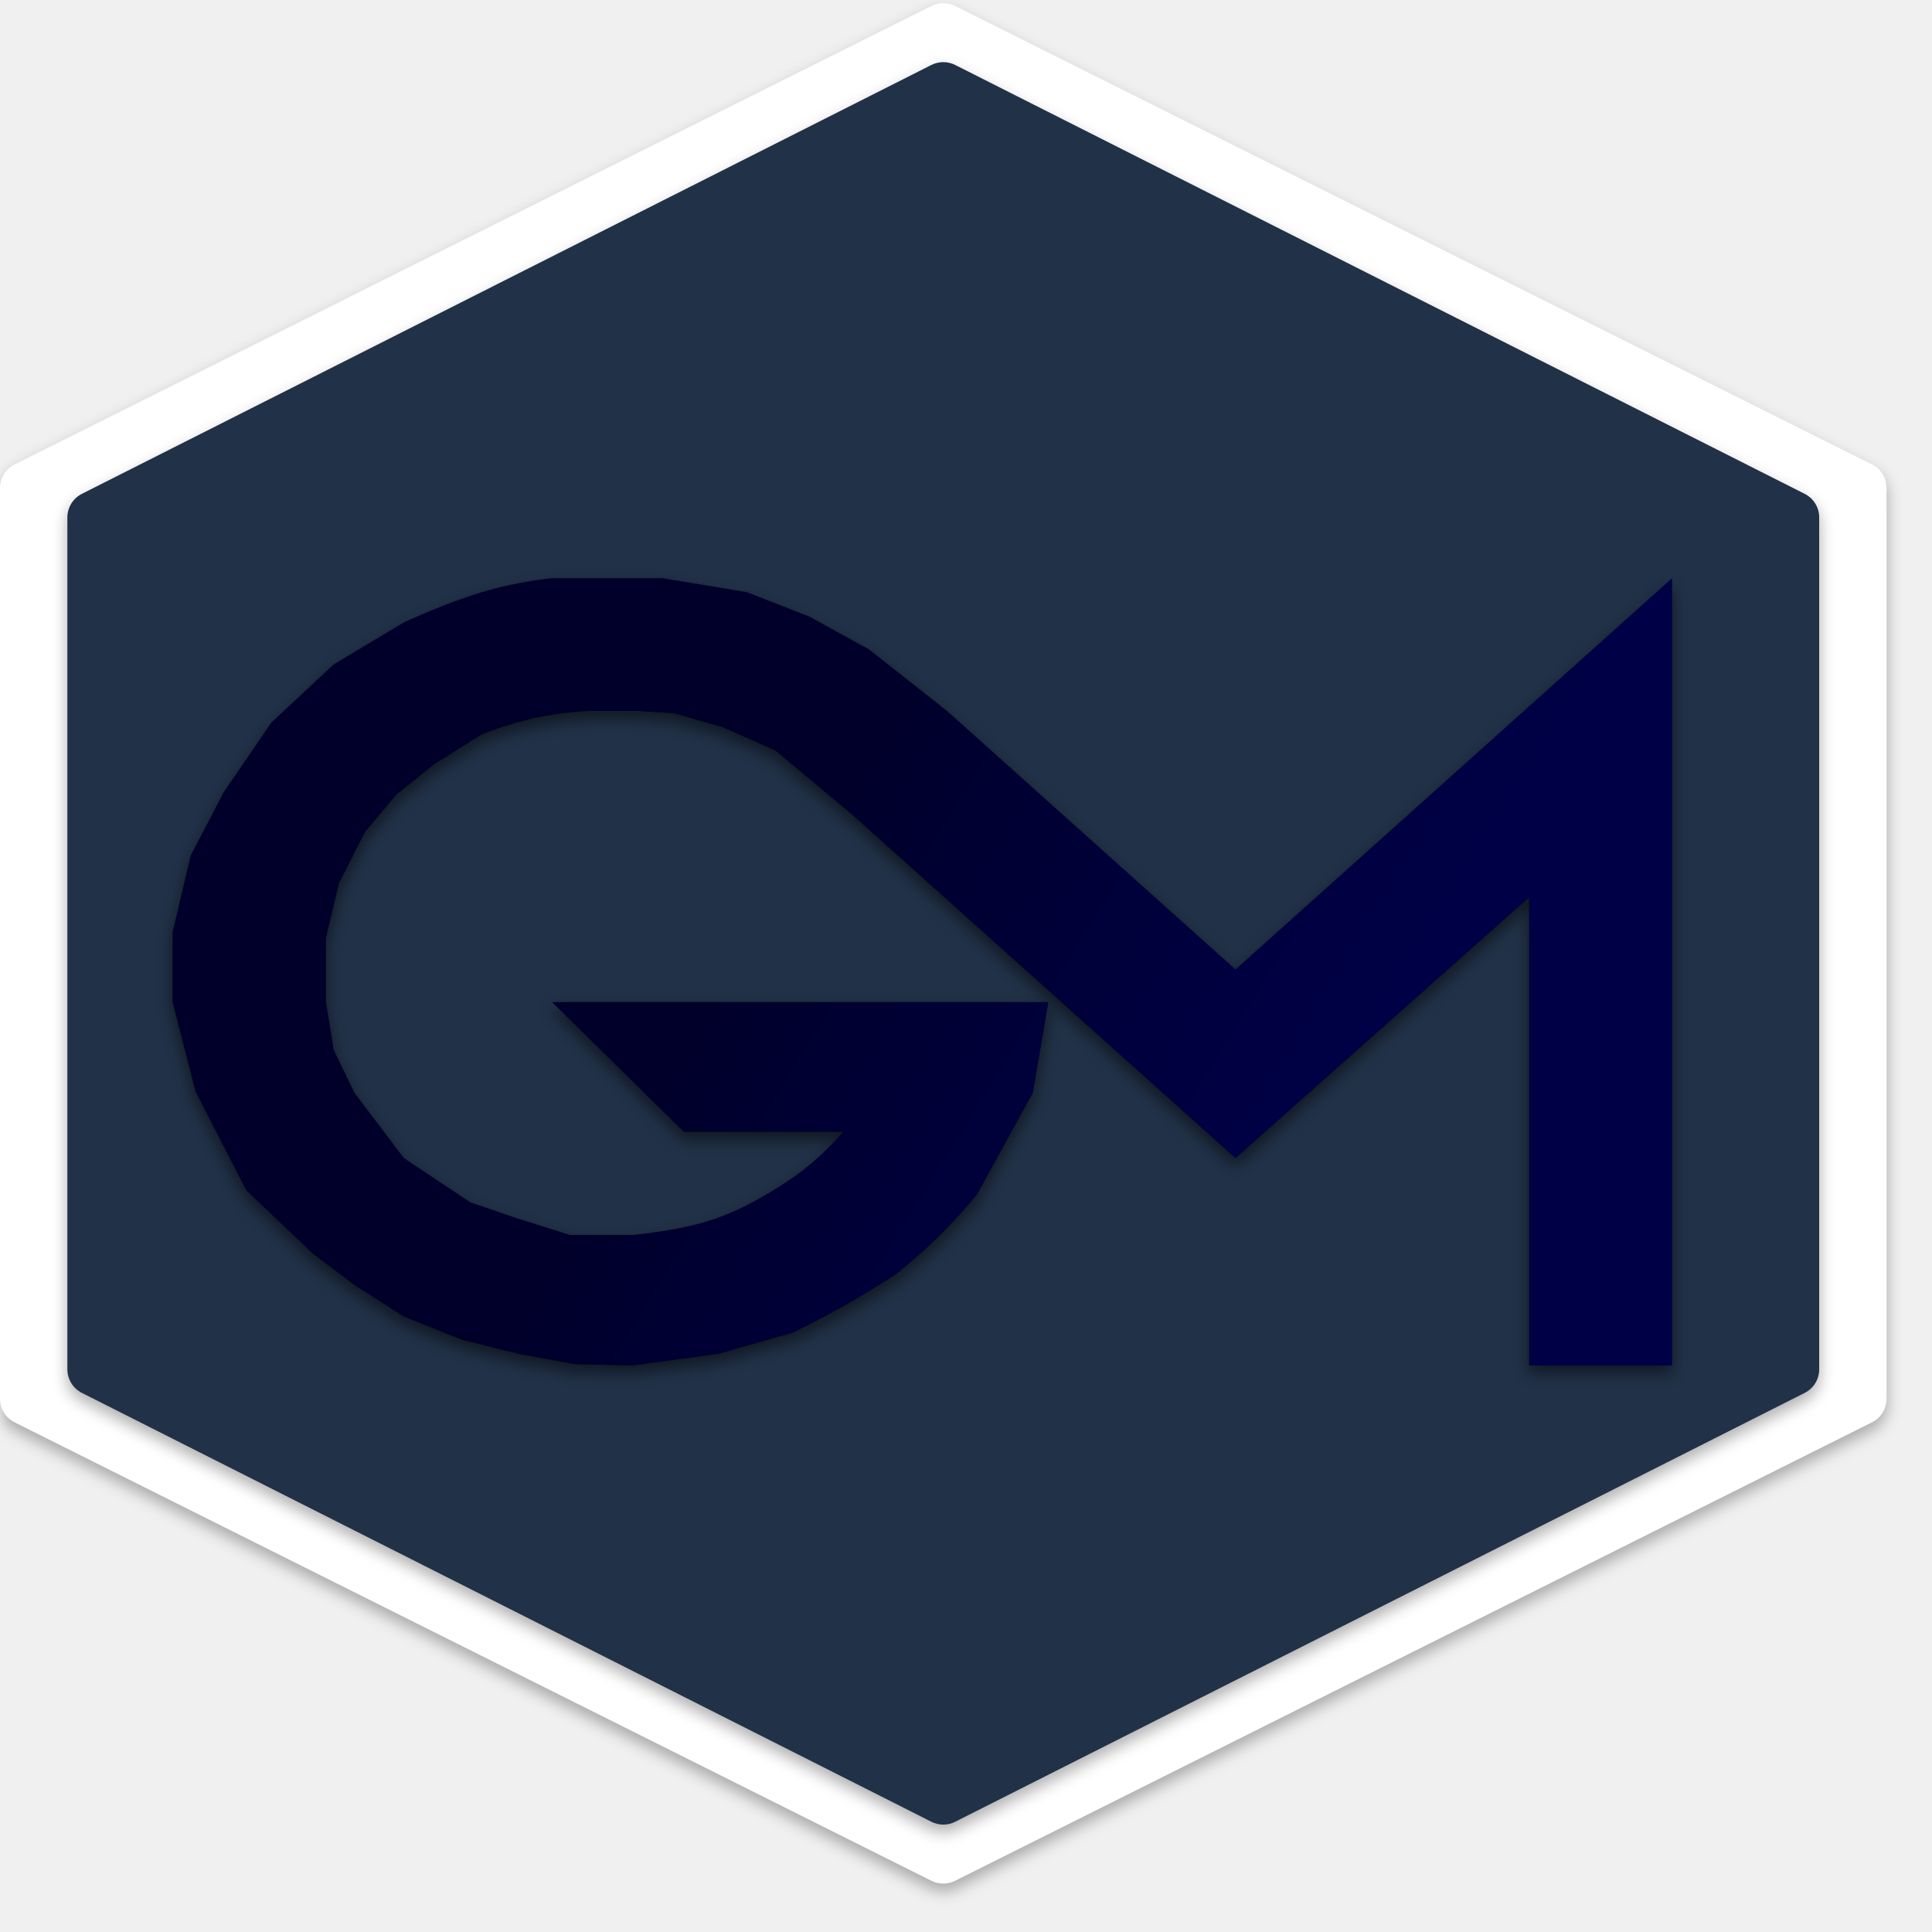
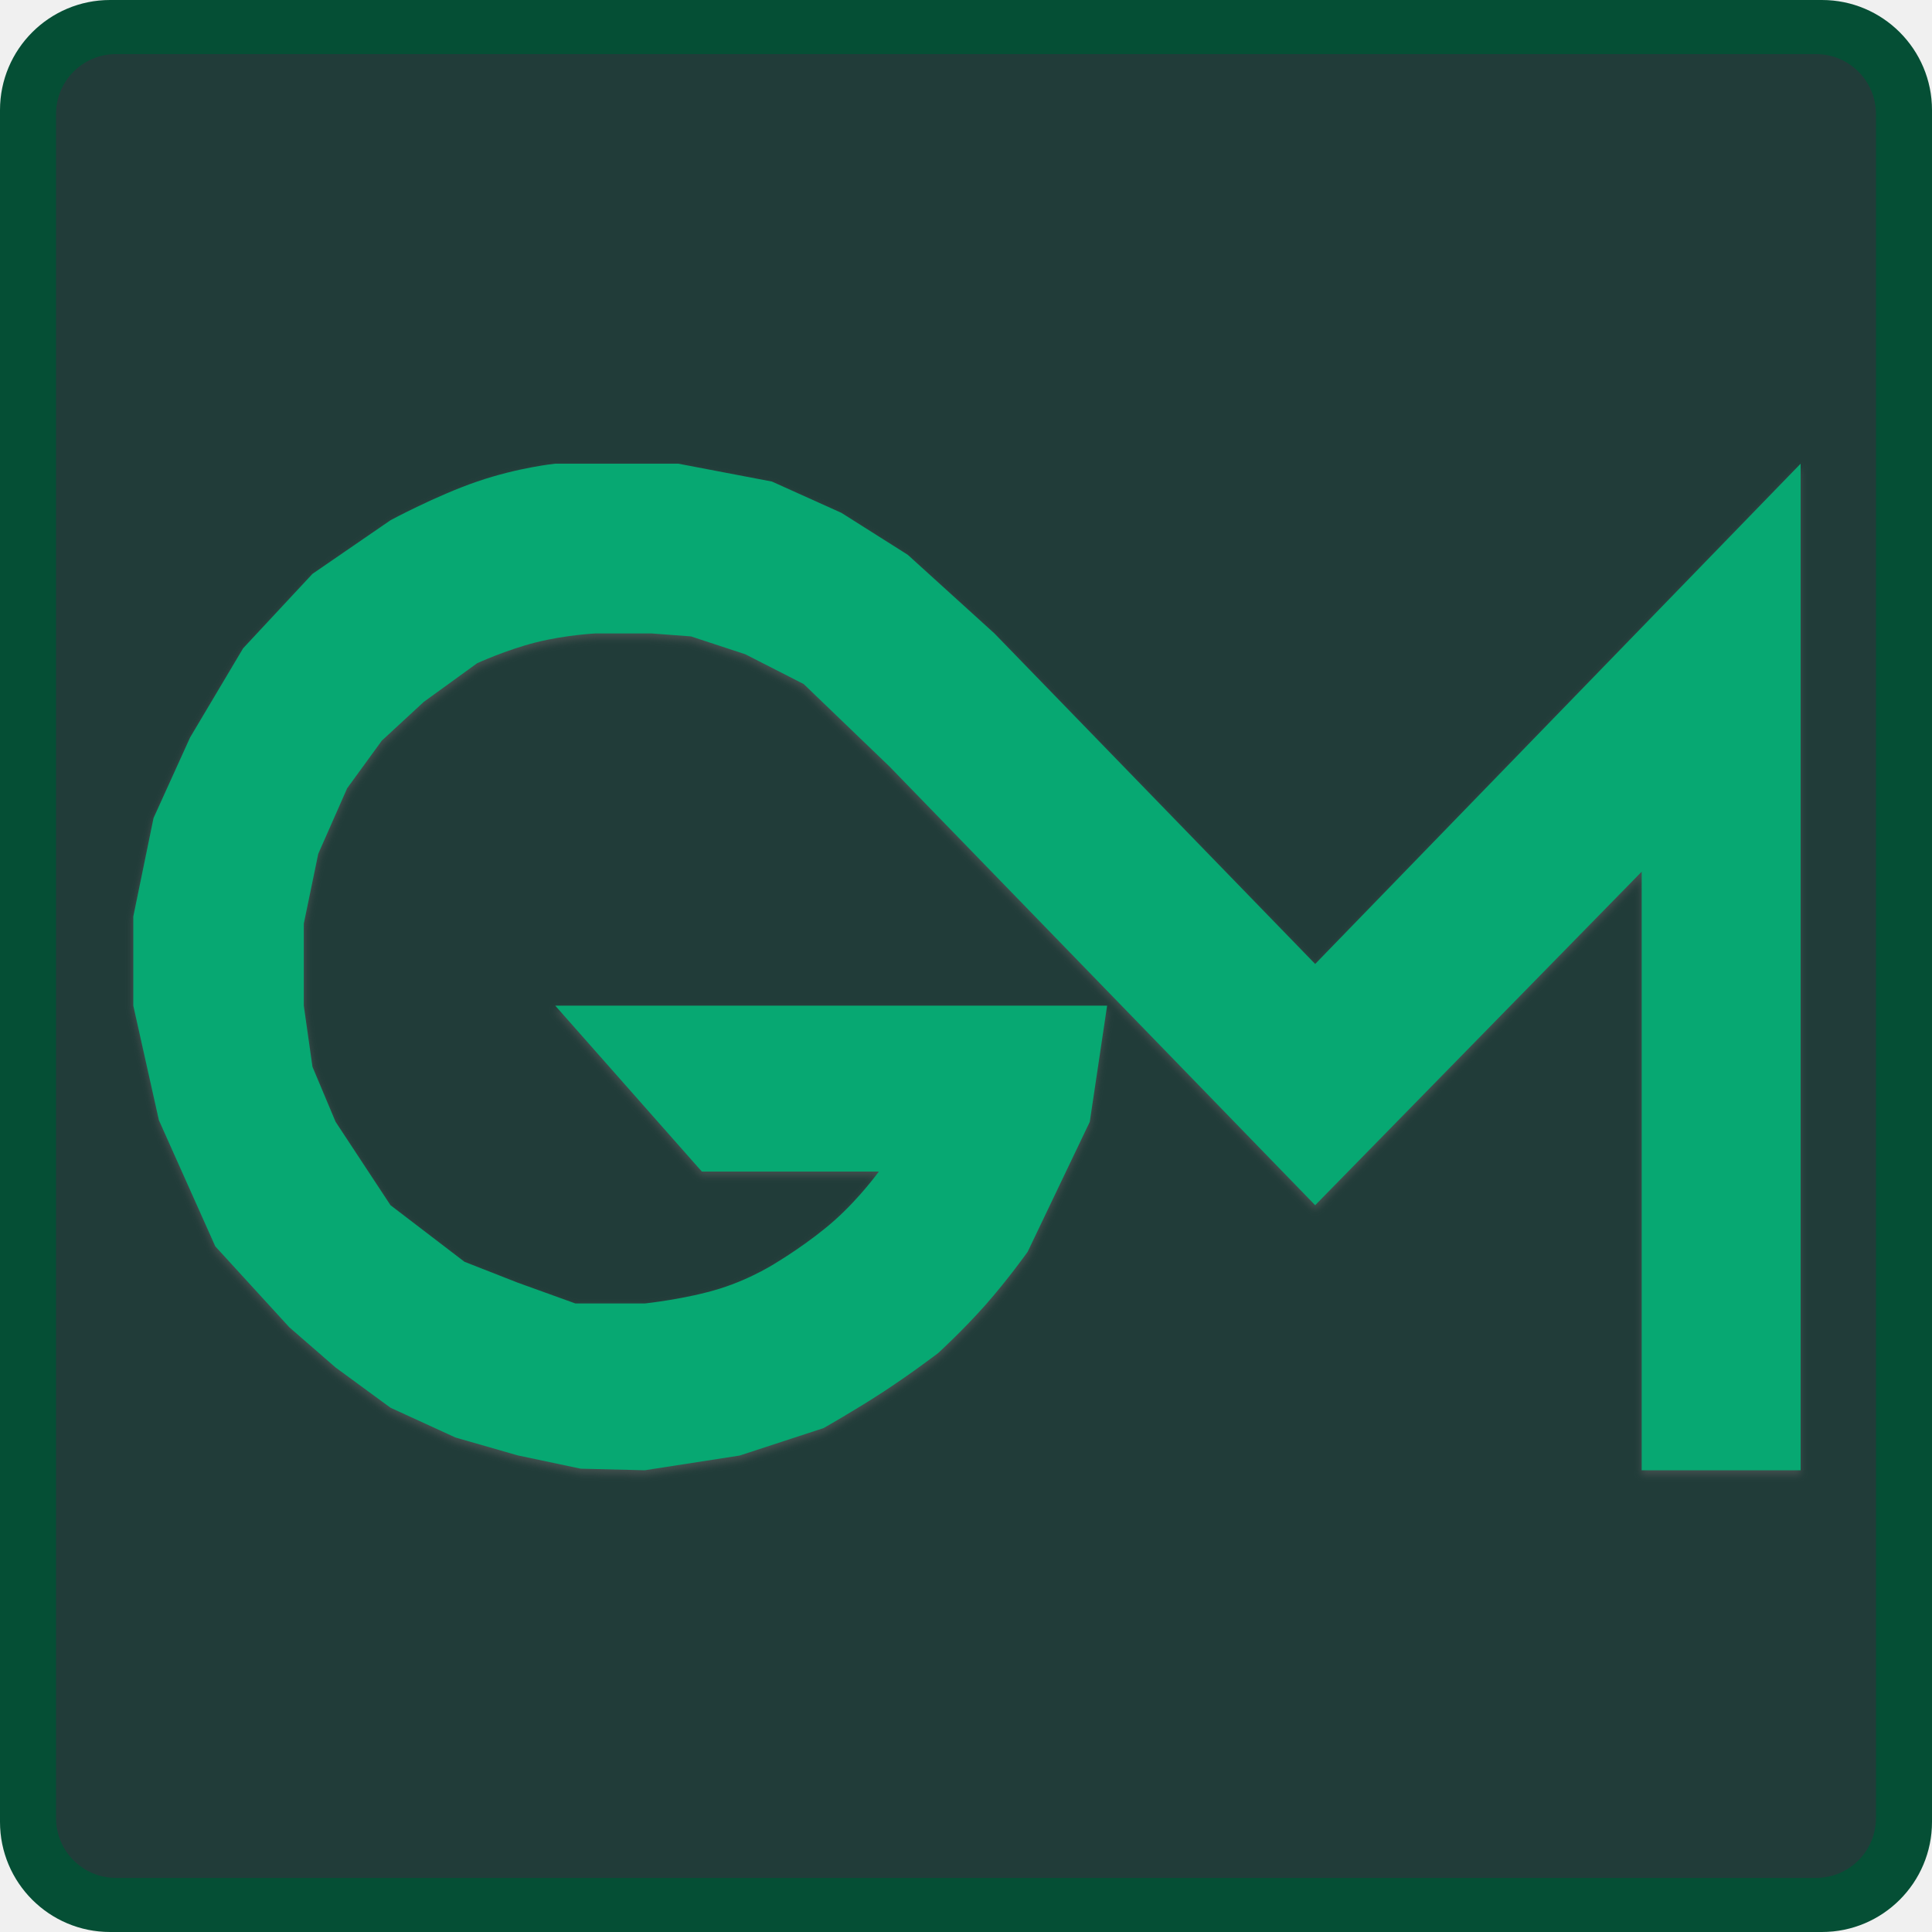
- <svg xmlns="http://www.w3.org/2000/svg" width="511.981px" height="512.022px" viewBox="0 0 511.981 512.022" version="1.1">
+ <svg xmlns="http://www.w3.org/2000/svg" width="1000px" height="1000px" viewBox="0 0 1000 1000" version="1.1">
  <defs>
-     <linearGradient gradientUnits="objectBoundingBox" x1="0.277" y1="0.497" x2="1.033" y2="0.746" id="gradient_1">
-       <stop offset="11.924%" stop-color="#97C1DE" />
-       <stop offset="67.147%" stop-color="#12AAFF" />
-     </linearGradient>
    <filter filterUnits="userSpaceOnUse" color-interpolation-filters="sRGB" id="filter_1">
      <feFlood flood-opacity="0" result="BackgroundImageFix" />
      <feColorMatrix in="SourceAlpha" type="matrix" values="0 0 0 0 0 0 0 0 0 0 0 0 0 0 0 0 0 0 128 0" />
      <feOffset dx="0" dy="2" />
      <feGaussianBlur stdDeviation="2" />
      <feColorMatrix type="matrix" values="0 0 0 0 0.392 0 0 0 0 0.392 0 0 0 0 0.392 0 0 0 0.498 0" />
      <feBlend mode="normal" in2="BackgroundImageFix" result="effect0_dropShadow" />
      <feBlend mode="normal" in="SourceGraphic" in2="effect0_dropShadow" result="shape" />
    </filter>
  </defs>
-   <g id="Group-2">
-     <g id="Group">
-       <path d="M253.121 1.565L496.112 123.071Q496.329 123.179 496.537 123.302Q496.746 123.425 496.946 123.562Q497.145 123.7 497.335 123.85Q497.525 124.001 497.704 124.164Q497.882 124.328 498.05 124.503Q498.217 124.679 498.371 124.865Q498.526 125.052 498.667 125.249Q498.808 125.445 498.936 125.652Q499.063 125.858 499.176 126.072Q499.289 126.286 499.387 126.508Q499.484 126.73 499.566 126.958Q499.649 127.186 499.715 127.419Q499.781 127.652 499.831 127.889Q499.881 128.126 499.914 128.366Q499.948 128.606 499.964 128.848Q499.981 129.089 499.981 129.332L499.981 370.692Q499.981 370.934 499.964 371.176Q499.948 371.417 499.914 371.657Q499.881 371.897 499.831 372.134Q499.781 372.371 499.715 372.605Q499.649 372.838 499.566 373.066Q499.484 373.293 499.387 373.515Q499.289 373.737 499.176 373.951Q499.063 374.166 498.936 374.372Q498.808 374.578 498.667 374.775Q498.526 374.971 498.371 375.158Q498.217 375.345 498.05 375.52Q497.882 375.695 497.704 375.859Q497.525 376.022 497.335 376.173Q497.145 376.324 496.946 376.461Q496.746 376.598 496.537 376.721Q496.329 376.844 496.112 376.953L253.121 498.457Q252.758 498.638 252.376 498.777Q251.994 498.915 251.599 499.008Q251.204 499.102 250.8 499.149Q250.397 499.196 249.991 499.196Q249.584 499.196 249.181 499.149Q248.778 499.102 248.382 499.008Q247.987 498.915 247.605 498.777Q247.223 498.638 246.86 498.457L3.869 376.953Q3.653 376.844 3.444 376.721Q3.235 376.598 3.036 376.461Q2.836 376.324 2.646 376.173Q2.457 376.022 2.278 375.859Q2.099 375.695 1.932 375.52Q1.765 375.345 1.61 375.158Q1.455 374.971 1.314 374.775Q1.173 374.578 1.045 374.372Q0.918 374.166 0.805 373.951Q0.692 373.737 0.595 373.515Q0.497 373.293 0.415 373.065Q0.333 372.838 0.266 372.605Q0.2 372.371 0.15 372.134Q0.1 371.897 0.067 371.657Q0.034 371.417 0.017 371.176Q5.08366e-05 370.934 5.07865e-05 370.692L8.94257e-07 129.332Q8.44175e-07 129.09 0.017 128.848Q0.034 128.606 0.067 128.366Q0.1 128.126 0.15 127.889Q0.2 127.652 0.266 127.419Q0.333 127.186 0.415 126.958Q0.497 126.73 0.595 126.508Q0.692 126.287 0.805 126.072Q0.918 125.858 1.045 125.652Q1.173 125.446 1.314 125.249Q1.455 125.052 1.61 124.866Q1.765 124.679 1.932 124.504Q2.099 124.328 2.278 124.165Q2.456 124.001 2.646 123.851Q2.836 123.7 3.036 123.563Q3.235 123.426 3.444 123.302Q3.653 123.179 3.869 123.071L246.86 1.565Q247.223 1.384 247.605 1.245Q247.987 1.107 248.382 1.014Q248.778 0.92 249.181 0.873Q249.584 0.826 249.991 0.826Q250.397 0.826 250.8 0.873Q251.204 0.92 251.599 1.014Q251.994 1.107 252.376 1.245Q252.758 1.384 253.121 1.565L253.121 1.565Z" id="Polygon" fill="#FFFFFF" fill-rule="evenodd" stroke="none" filter="url(#filter_1)" />
-       <path d="M253.148 17.219L478.281 130.878Q478.496 130.987 478.704 131.11Q478.911 131.233 479.11 131.371Q479.308 131.508 479.497 131.659Q479.686 131.81 479.863 131.973Q480.041 132.137 480.207 132.312Q480.373 132.487 480.527 132.673Q480.68 132.86 480.821 133.056Q480.961 133.252 481.088 133.458Q481.214 133.664 481.326 133.878Q481.438 134.091 481.536 134.313Q481.633 134.534 481.714 134.761Q481.796 134.988 481.862 135.22Q481.927 135.453 481.977 135.689Q482.026 135.925 482.06 136.164Q482.093 136.404 482.109 136.644Q482.126 136.885 482.126 137.127L482.126 362.897Q482.126 363.139 482.11 363.38Q482.093 363.621 482.06 363.86Q482.027 364.099 481.977 364.335Q481.927 364.571 481.862 364.804Q481.796 365.036 481.714 365.263Q481.633 365.491 481.536 365.712Q481.438 365.933 481.326 366.147Q481.214 366.36 481.088 366.566Q480.961 366.772 480.821 366.968Q480.681 367.164 480.527 367.351Q480.373 367.537 480.207 367.712Q480.041 367.888 479.863 368.051Q479.686 368.214 479.497 368.365Q479.309 368.516 479.11 368.653Q478.911 368.791 478.704 368.914Q478.496 369.037 478.281 369.146L253.148 482.804Q252.782 482.989 252.398 483.129Q252.013 483.27 251.615 483.365Q251.216 483.46 250.809 483.508Q250.403 483.555 249.993 483.555Q249.584 483.555 249.177 483.508Q248.77 483.46 248.372 483.365Q247.973 483.27 247.589 483.129Q247.204 482.989 246.838 482.804L21.703 369.146Q21.488 369.037 21.28 368.914Q21.073 368.791 20.874 368.653Q20.676 368.516 20.487 368.365Q20.299 368.214 20.121 368.051Q19.943 367.888 19.777 367.712Q19.611 367.537 19.457 367.351Q19.304 367.164 19.163 366.968Q19.023 366.772 18.896 366.566Q18.77 366.36 18.658 366.147Q18.546 365.933 18.449 365.712Q18.352 365.491 18.27 365.263Q18.188 365.036 18.123 364.804Q18.057 364.571 18.007 364.335Q17.958 364.099 17.924 363.86Q17.891 363.621 17.875 363.38Q17.858 363.139 17.858 362.897L17.858 137.127Q17.858 136.885 17.875 136.644Q17.891 136.404 17.924 136.164Q17.958 135.925 18.007 135.689Q18.057 135.453 18.123 135.22Q18.188 134.988 18.27 134.761Q18.352 134.534 18.449 134.313Q18.546 134.091 18.658 133.878Q18.77 133.664 18.896 133.458Q19.023 133.252 19.163 133.056Q19.304 132.86 19.457 132.673Q19.611 132.487 19.777 132.312Q19.943 132.137 20.121 131.973Q20.299 131.81 20.487 131.659Q20.676 131.508 20.874 131.371Q21.073 131.233 21.28 131.11Q21.488 130.987 21.703 130.878L246.838 17.219Q247.204 17.034 247.589 16.893Q247.973 16.753 248.372 16.658Q248.77 16.563 249.177 16.515Q249.584 16.468 249.993 16.468Q250.403 16.468 250.809 16.515Q251.216 16.563 251.615 16.658Q252.013 16.753 252.398 16.893Q252.782 17.034 253.148 17.219L253.148 17.219Z" id="Polygon-Copy" fill="#213147" fill-rule="evenodd" stroke="none" filter="url(#filter_1)" />
-     </g>
-     <path d="M223.433 299.964C223.433 299.964 218.978 305.346 212.952 310.02C206.926 314.694 199.327 318.661 199.327 318.661C199.327 318.661 193.49 322.056 185.569 324.217C177.649 326.377 167.646 327.303 167.646 327.303L151.116 327.303L137.341 322.982L124.671 318.661L107.037 306.934L93.951 289.651L88.441 278.246L86.375 265.578L86.375 248.571L89.819 234.098L96.706 220.518L104.971 210.642L114.959 202.618L127.699 194.593C127.699 194.593 134.66 191.816 141.72 190.272C148.779 188.729 155.937 188.421 155.937 188.421L169.207 188.421L178.665 189.038L191.614 192.741L205.526 198.914L225.982 216.013L327.431 306.934L405.258 237.801L405.258 361.869L443.138 361.869L443.138 153.237L327.431 256.936L250.982 188.421L230.32 172.119L214.522 163.433L197.95 156.941L175.629 153.237L146.312 153.237C146.312 153.237 137.518 154.009 127.699 156.941C117.88 159.873 107.037 164.965 107.037 164.965L88.441 176.076L71.912 191.507L59.282 209.975L50.561 226.691L45.74 247.088L45.74 265.578L51.837 289.308L65.279 315.461L82.931 332.241L93.951 340.568L107.037 348.907L122.517 355.08L137.341 358.783L152.371 361.545L167.646 361.869L190.257 358.822L210.245 353.136C210.245 353.136 217.774 349.442 224.61 345.55C231.447 341.658 237.59 337.568 237.59 337.568C237.59 337.568 243.558 332.815 248.885 327.572C254.213 322.328 258.902 316.593 258.902 316.593L265.582 304.439L273.71 289.651L277.843 265.578C277.843 265.578 146.312 265.578 146.312 265.578C146.312 265.578 181.252 299.964 181.252 299.964L223.433 299.964Z" id="Line" fill="url(#gradient_1)" style="mix-blend-mode: color-burn;" fill-rule="evenodd" stroke="none" filter="url(#filter_1)" />
+   <g id="Group-3">
+     <path d="M943 0C974.484 0 1000 25.515 1000 57L1000 943C1000 974.484 974.484 1000 943 1000L57 1000C25.515 1000 0 974.484 0 943L0 57C0 25.515 25.515 0 57 0L943 0Z" id="Rectangle" fill="#054F35" stroke="none" />
+     <path d="M940 28C957.123 28 971 41.877 971 59L971 941C971 958.123 957.123 972 940 972L60 972C42.877 972 29 958.123 29 941L29 59C29 41.877 42.877 28 60 28L940 28Z" id="Rectangle-Copy" fill="#213C39" stroke="none" />
+     <path d="M454.882 606.409C454.882 606.409 445.209 619.848 432.122 631.521C419.035 643.194 402.534 653.1 402.534 653.1C402.534 653.1 389.857 661.578 372.657 666.973C355.457 672.368 333.733 674.68 333.733 674.68L297.837 674.68L267.924 663.89L240.408 653.1L202.114 623.813L173.697 580.654L161.731 552.174L157.244 520.538L157.244 478.068L164.723 441.926L179.679 408.015L197.627 383.352L219.318 363.314L246.984 343.275C246.984 343.275 262.102 336.339 277.432 332.485C292.763 328.632 308.307 327.861 308.307 327.861L337.125 327.861L357.664 329.402L385.783 338.651L415.995 354.065L460.418 396.765L680.728 623.813L849.738 451.174L849.738 761L932 761L932 240L680.728 498.958L514.709 327.861L469.839 287.153L435.53 265.462L399.542 249.249L351.07 240L287.404 240C287.404 240 268.307 241.927 246.984 249.249C225.662 256.57 202.114 269.287 202.114 269.287L161.731 297.033L125.835 335.568L98.409 381.687L79.47 423.429L69 474.365L69 520.538L82.24 579.798L111.433 645.108L149.766 687.012L173.697 707.806L202.114 728.63L235.73 744.044L267.924 753.293L300.563 760.191L333.733 761L382.837 753.391L426.244 739.191C426.244 739.191 442.594 729.967 457.439 720.247C472.285 710.528 485.627 700.313 485.627 700.313C485.627 700.313 498.586 688.446 510.156 675.351C521.726 662.256 531.907 647.935 531.907 647.935L546.414 617.584L564.066 580.654L573.04 520.538C573.04 520.538 287.404 520.538 287.404 520.538C287.404 520.538 363.282 606.408 363.282 606.408L454.882 606.409Z" id="Line" fill="#07A872" fill-rule="evenodd" stroke="none" filter="url(#filter_1)" />
  </g>
</svg>
